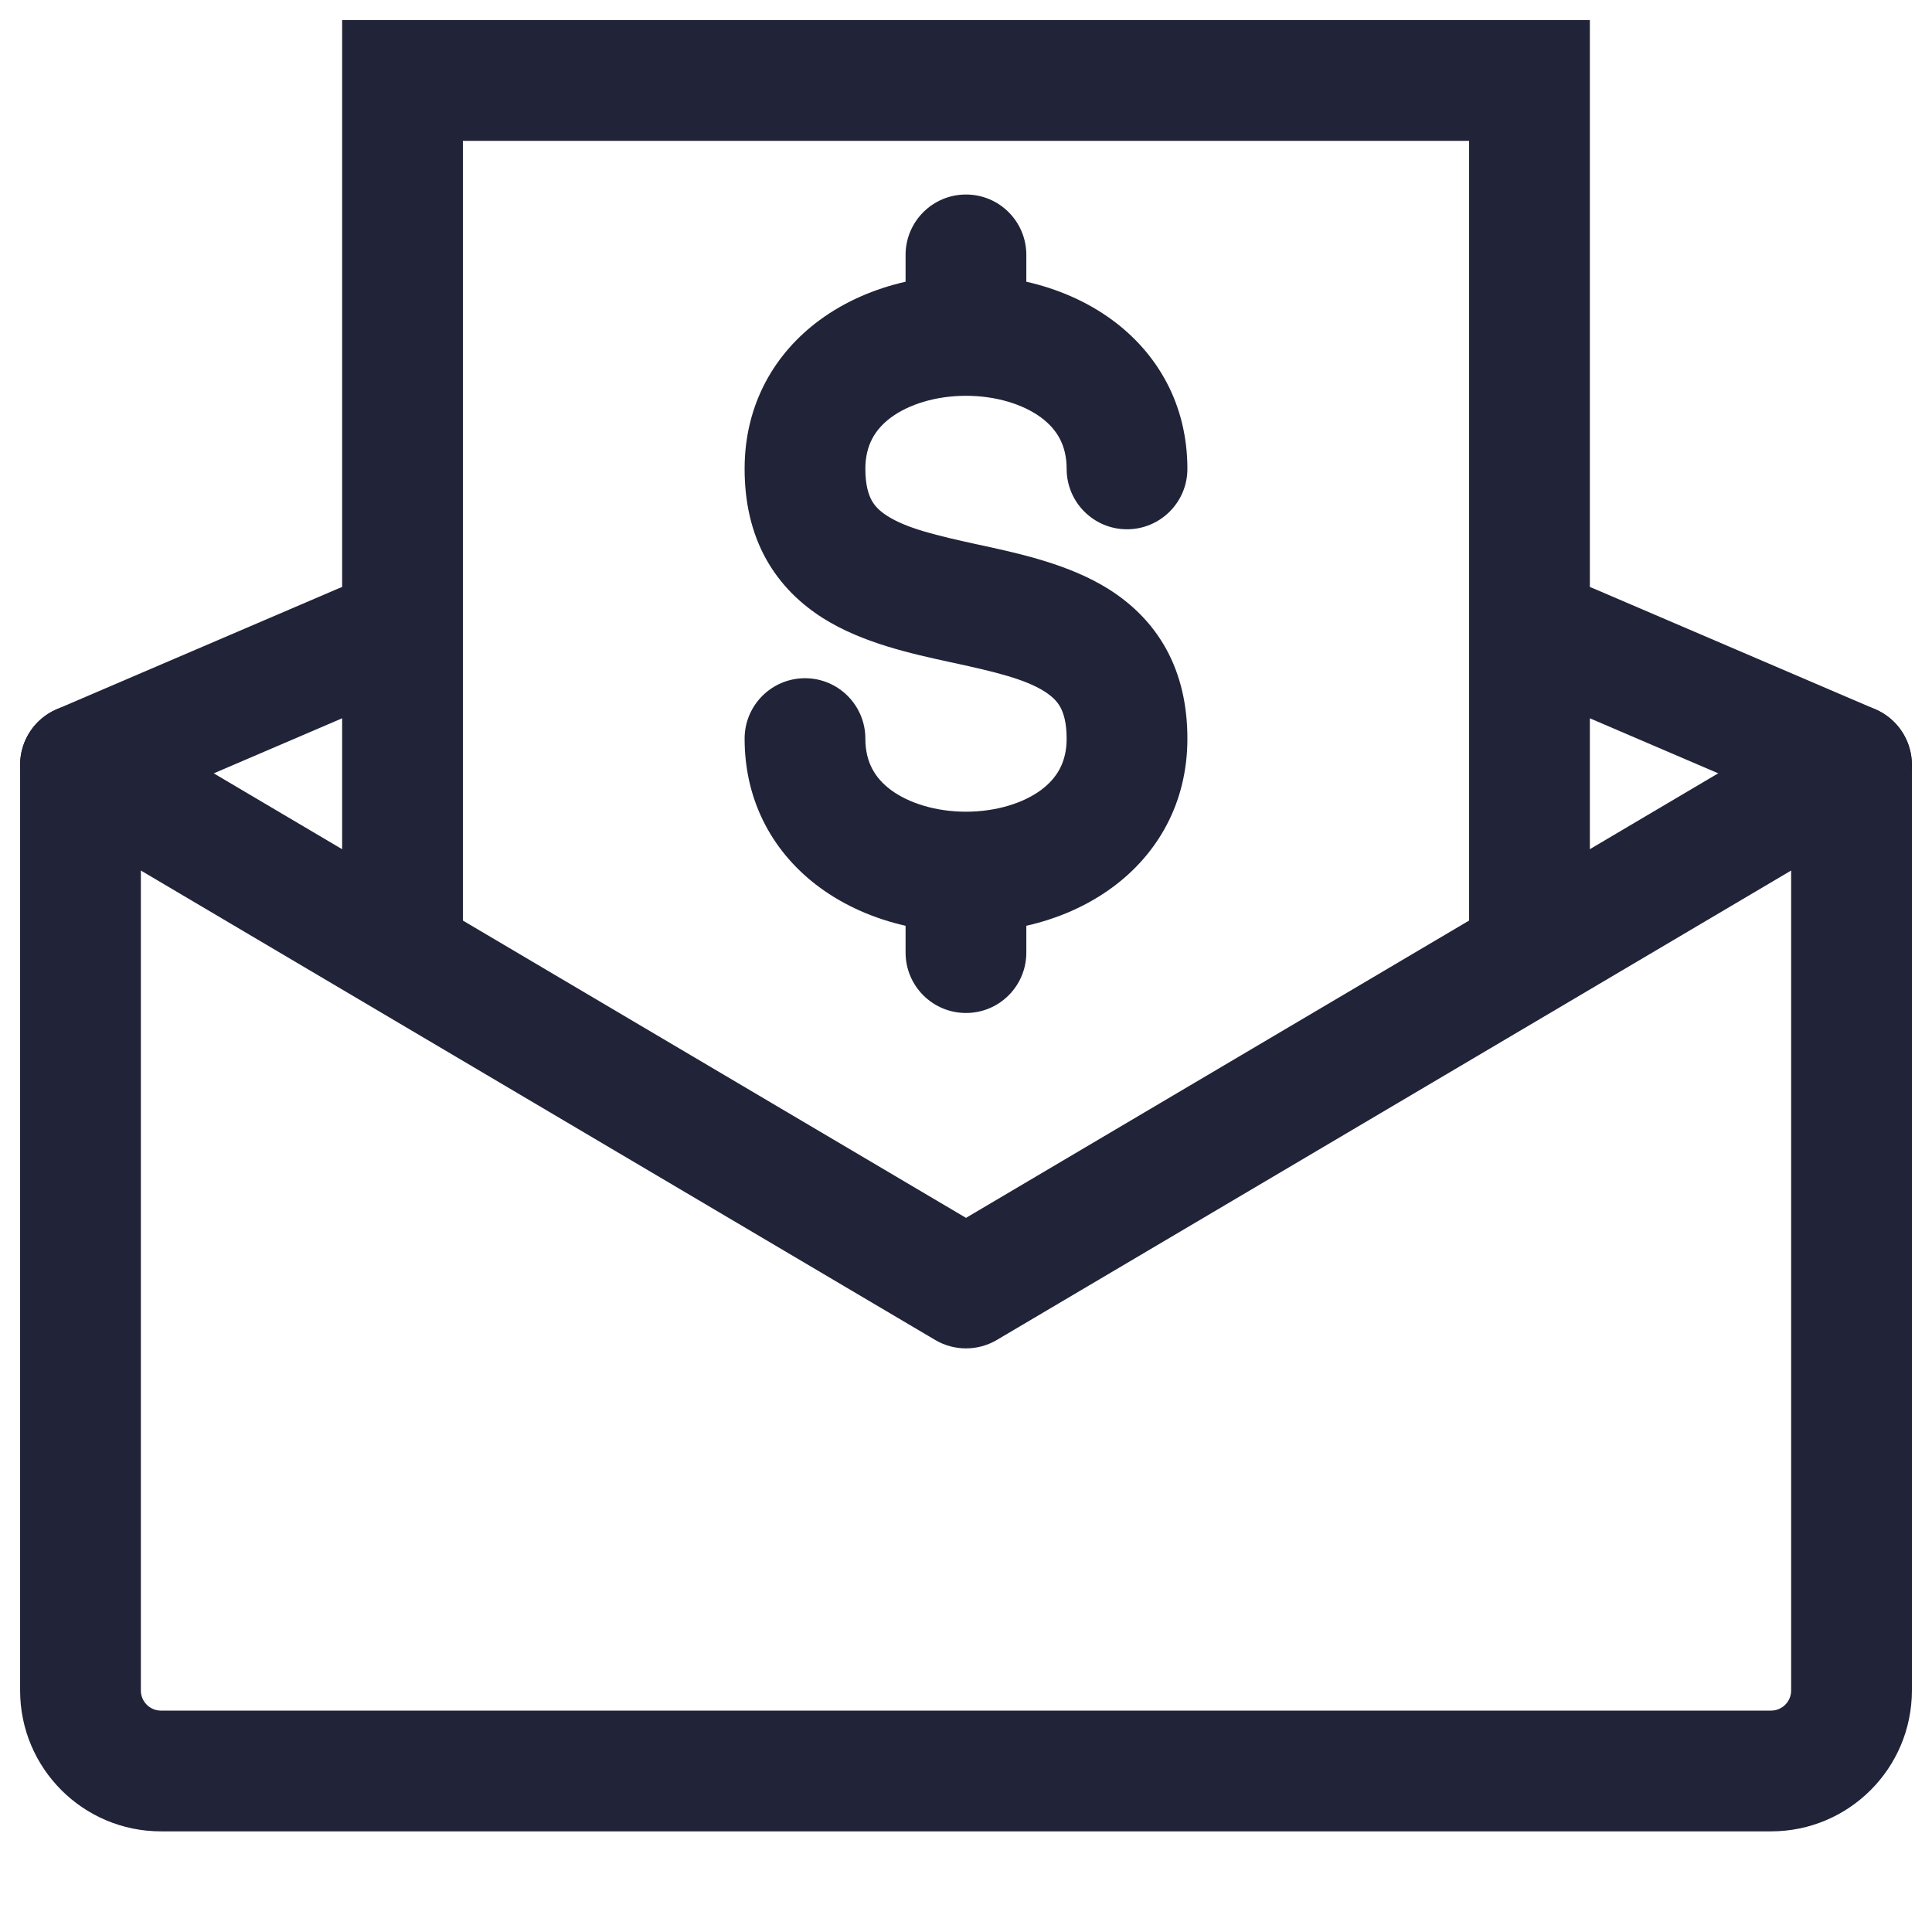
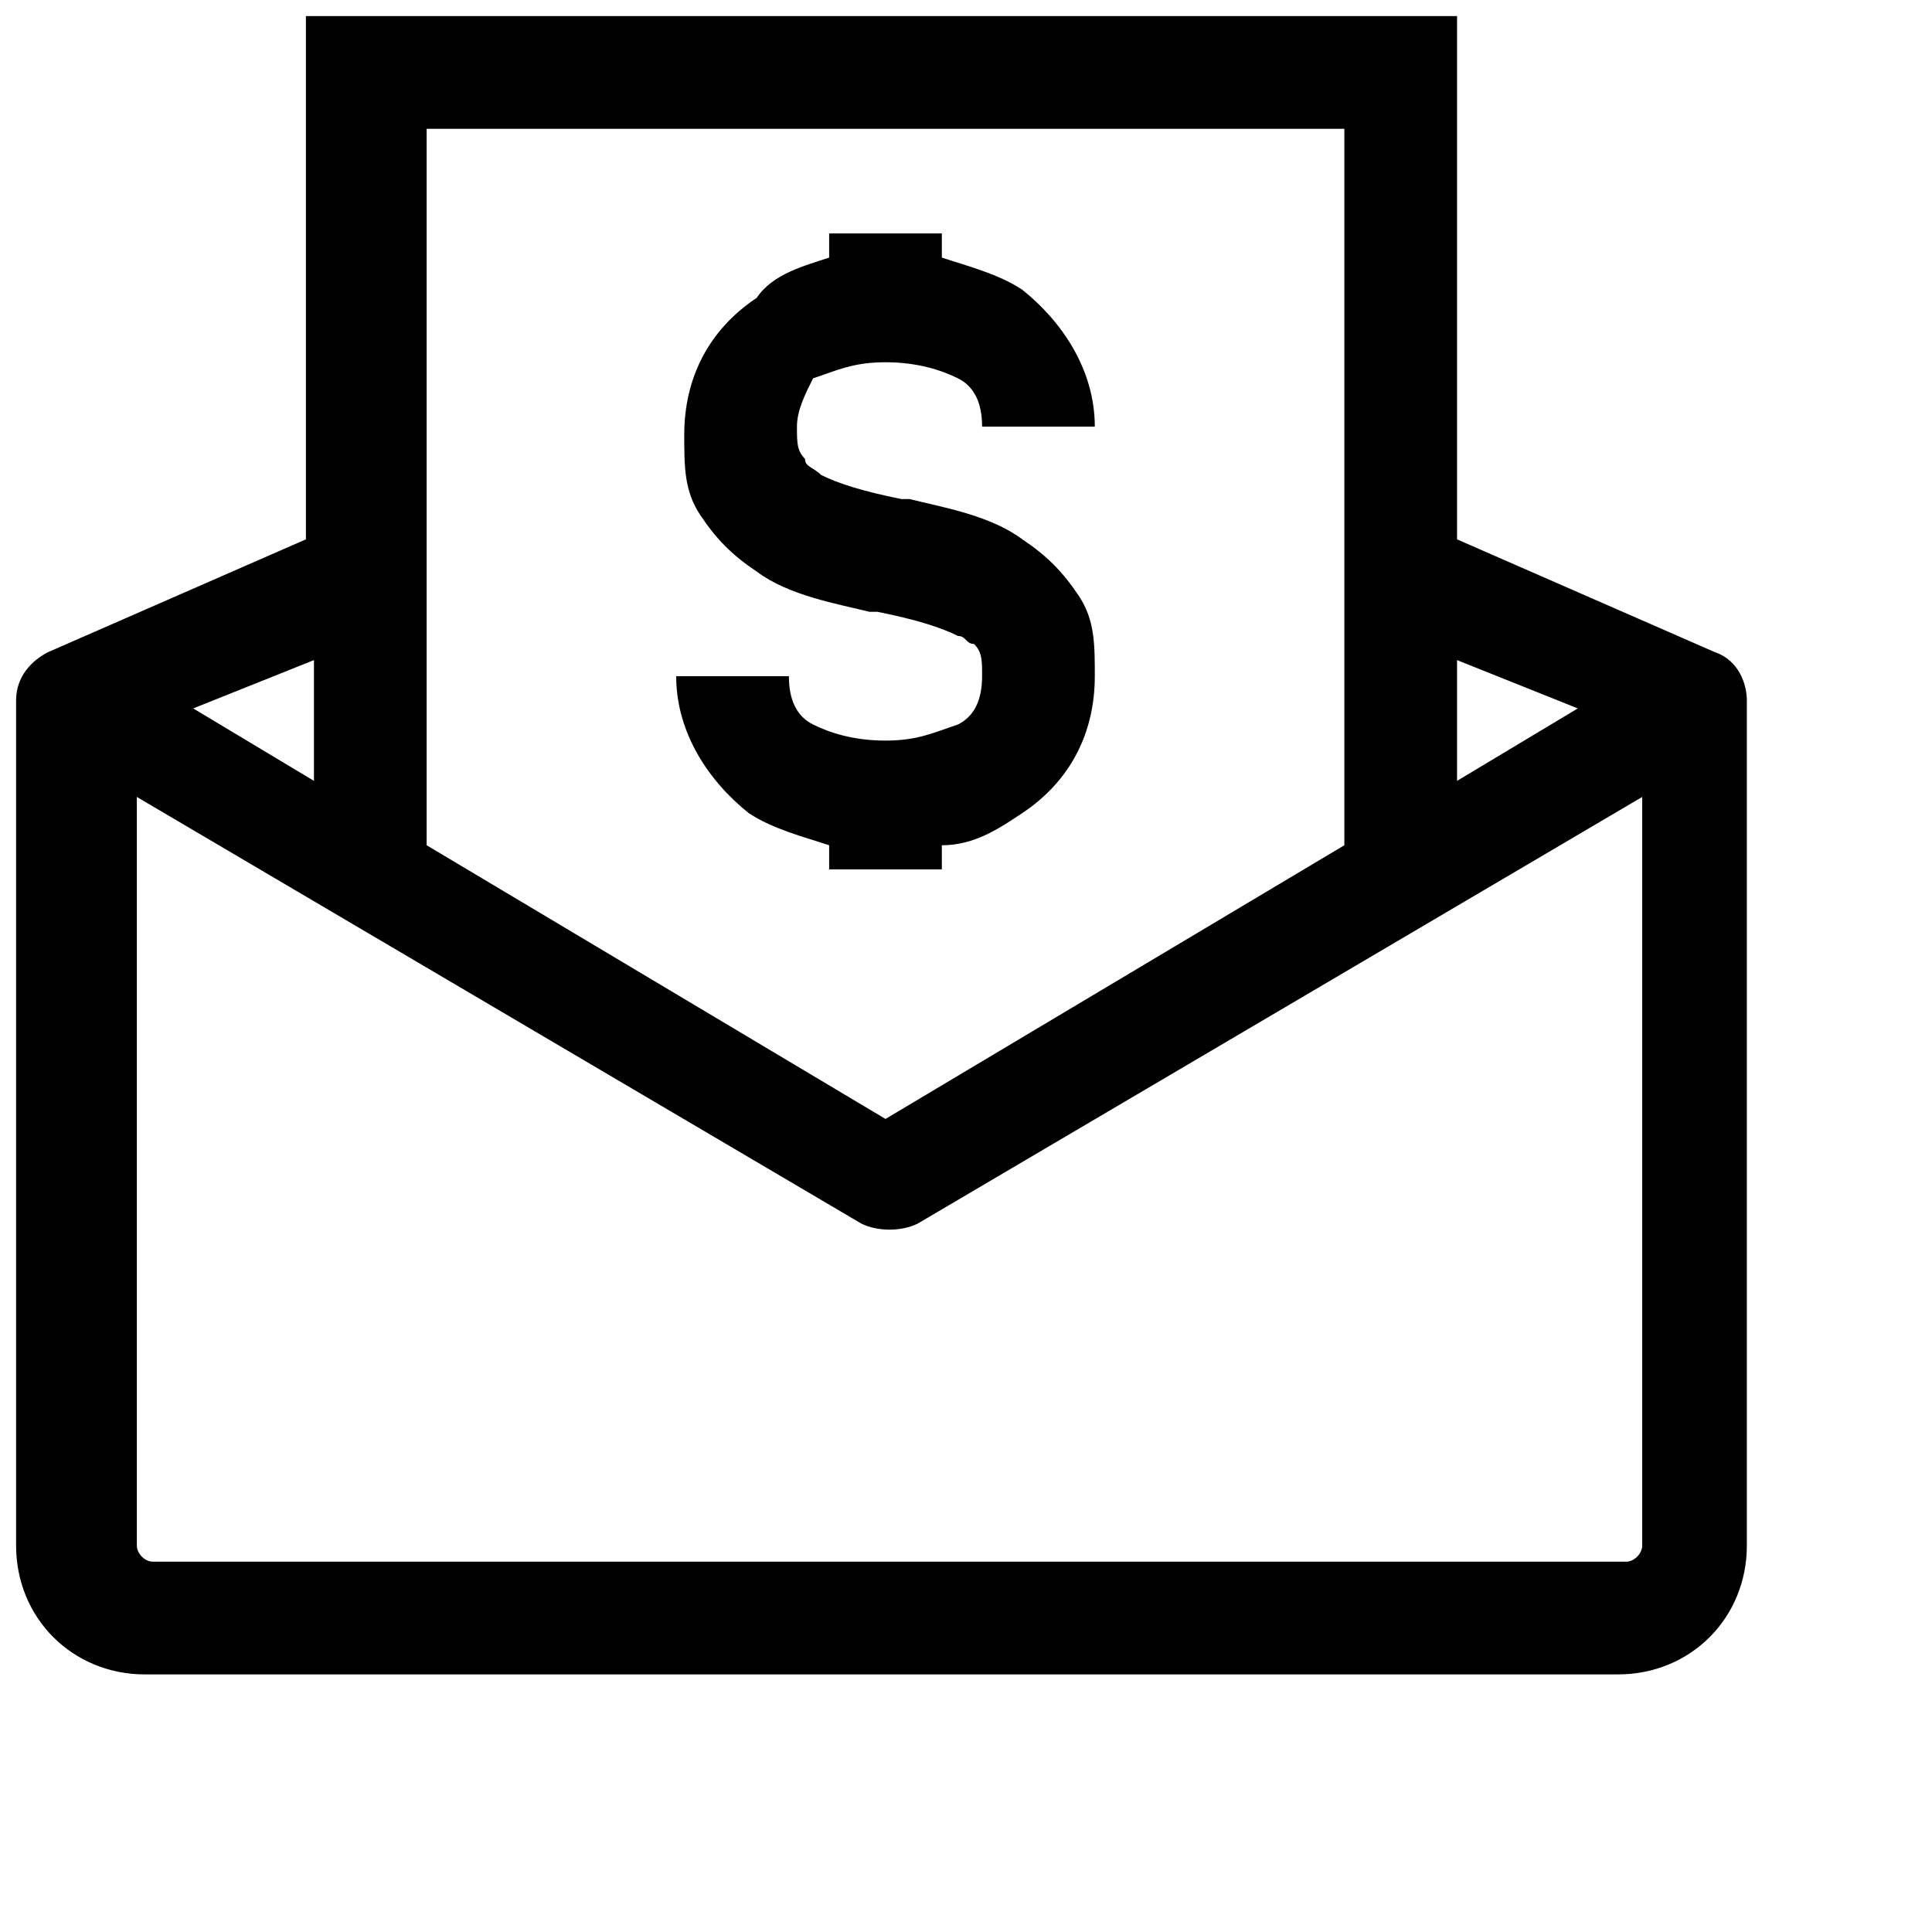
- <svg xmlns="http://www.w3.org/2000/svg" width="22" height="22" viewBox="0 0 22 22" fill="none">
-   <path fill-rule="evenodd" clip-rule="evenodd" d="M4.757 7.063C4.906 7.412 4.745 7.816 4.396 7.965L1.604 9.162V19.25C1.604 19.377 1.707 19.479 1.833 19.479H20.167C20.293 19.479 20.396 19.377 20.396 19.25V9.162L17.604 7.965C17.255 7.816 17.093 7.412 17.243 7.063C17.393 6.714 17.797 6.552 18.146 6.701L21.354 8.076C21.607 8.185 21.771 8.433 21.771 8.708V19.25C21.771 20.136 21.053 20.854 20.167 20.854H1.833C0.947 20.854 0.229 20.136 0.229 19.25V8.708C0.229 8.433 0.393 8.185 0.646 8.076L3.854 6.701C4.203 6.552 4.607 6.714 4.757 7.063Z" fill="#212338" />
-   <path fill-rule="evenodd" clip-rule="evenodd" d="M0.325 8.359C0.518 8.032 0.939 7.923 1.266 8.116L11 13.868L20.733 8.116C21.06 7.923 21.482 8.032 21.675 8.359C21.868 8.685 21.76 9.107 21.433 9.3L11.35 15.259C11.134 15.386 10.866 15.386 10.65 15.259L0.567 9.3C0.24 9.107 0.132 8.685 0.325 8.359Z" fill="#212338" />
-   <path fill-rule="evenodd" clip-rule="evenodd" d="M11 2.215C11.38 2.215 11.687 2.523 11.687 2.903V3.208C12.036 3.287 12.375 3.43 12.668 3.646C13.173 4.018 13.521 4.596 13.521 5.339C13.521 5.719 13.213 6.027 12.833 6.027C12.454 6.027 12.146 5.719 12.146 5.339C12.146 5.069 12.035 4.888 11.853 4.753C11.65 4.604 11.343 4.507 11 4.507C10.657 4.507 10.35 4.604 10.147 4.753C9.965 4.888 9.854 5.069 9.854 5.339C9.854 5.529 9.892 5.636 9.926 5.698C9.96 5.76 10.013 5.818 10.107 5.877C10.327 6.016 10.654 6.096 11.146 6.203C11.163 6.207 11.181 6.211 11.198 6.214C11.618 6.306 12.179 6.428 12.627 6.71C12.878 6.869 13.111 7.086 13.278 7.387C13.444 7.688 13.521 8.032 13.521 8.411C13.521 9.154 13.173 9.732 12.668 10.104C12.375 10.32 12.036 10.463 11.687 10.542V10.847C11.687 11.227 11.38 11.535 11 11.535C10.62 11.535 10.312 11.227 10.312 10.847V10.542C9.964 10.463 9.625 10.32 9.332 10.104C8.827 9.732 8.479 9.154 8.479 8.411C8.479 8.031 8.787 7.723 9.167 7.723C9.546 7.723 9.854 8.031 9.854 8.411C9.854 8.681 9.965 8.862 10.147 8.997C10.35 9.146 10.657 9.243 11 9.243C11.343 9.243 11.65 9.146 11.853 8.997C12.035 8.862 12.146 8.681 12.146 8.411C12.146 8.221 12.108 8.114 12.074 8.052C12.04 7.99 11.986 7.932 11.893 7.873C11.672 7.734 11.346 7.654 10.854 7.547C10.837 7.543 10.819 7.539 10.802 7.536C10.382 7.444 9.821 7.322 9.373 7.04C9.122 6.881 8.889 6.664 8.722 6.363C8.556 6.062 8.479 5.718 8.479 5.339C8.479 4.596 8.827 4.018 9.332 3.646C9.625 3.43 9.964 3.287 10.312 3.208V2.903C10.312 2.523 10.62 2.215 11 2.215Z" fill="#212338" />
-   <path fill-rule="evenodd" clip-rule="evenodd" d="M3.896 0.229H18.104V10.542H16.729V1.604H5.271V10.542H3.896V0.229Z" fill="#212338" />
+ <svg xmlns="http://www.w3.org/2000/svg" viewBox="0 0 24 24" width="24" height="24" xml:space="preserve">
+   <path d="M3.9.2h14.2v6.5l3.2 1.4c.3.1.4.4.4.6v10.5c0 .9-.7 1.6-1.6 1.6H1.8c-.9 0-1.6-.7-1.6-1.6V8.7c0-.3.2-.5.4-.6l3.2-1.4V.2zm0 8-1.5.6 1.5.9V8.2zm1.4 2.3 5.7 3.4 5.7-3.4V1.6H5.3v8.9zm12.8-.8 1.5-.9-1.5-.6v1.5zm2.3.2-9 5.3c-.2.1-.5.1-.7 0l-9-5.3v9.3c0 .1.1.2.2.2h18.3c.1 0 .2-.1.2-.2V9.9zM10.3 3.2v-.3h1.4v.3c.3.1.7.2 1 .4.5.4.9 1 .9 1.7h-1.4c0-.3-.1-.5-.3-.6-.2-.1-.5-.2-.9-.2s-.6.1-.9.2c-.1.2-.2.4-.2.6 0 .2 0 .3.1.4 0 .1.1.1.2.2.2.1.5.2 1 .3h.1c.4.1 1 .2 1.4.5.3.2.5.4.7.7.2.3.2.6.2 1 0 .7-.3 1.3-.9 1.7-.3.2-.6.4-1 .4v.3h-1.4v-.3c-.3-.1-.7-.2-1-.4-.5-.4-.9-1-.9-1.7h1.4c0 .3.1.5.3.6.2.1.5.2.9.2s.6-.1.9-.2c.2-.1.3-.3.3-.6 0-.2 0-.3-.1-.4-.1 0-.1-.1-.2-.1-.2-.1-.5-.2-1-.3h-.1c-.4-.1-1-.2-1.4-.5-.3-.2-.5-.4-.7-.7-.2-.3-.2-.6-.2-1 0-.7.3-1.3.9-1.7.2-.3.6-.4.9-.5z" style="fill-rule:evenodd;clip-rule:evenodd;" />
</svg>
